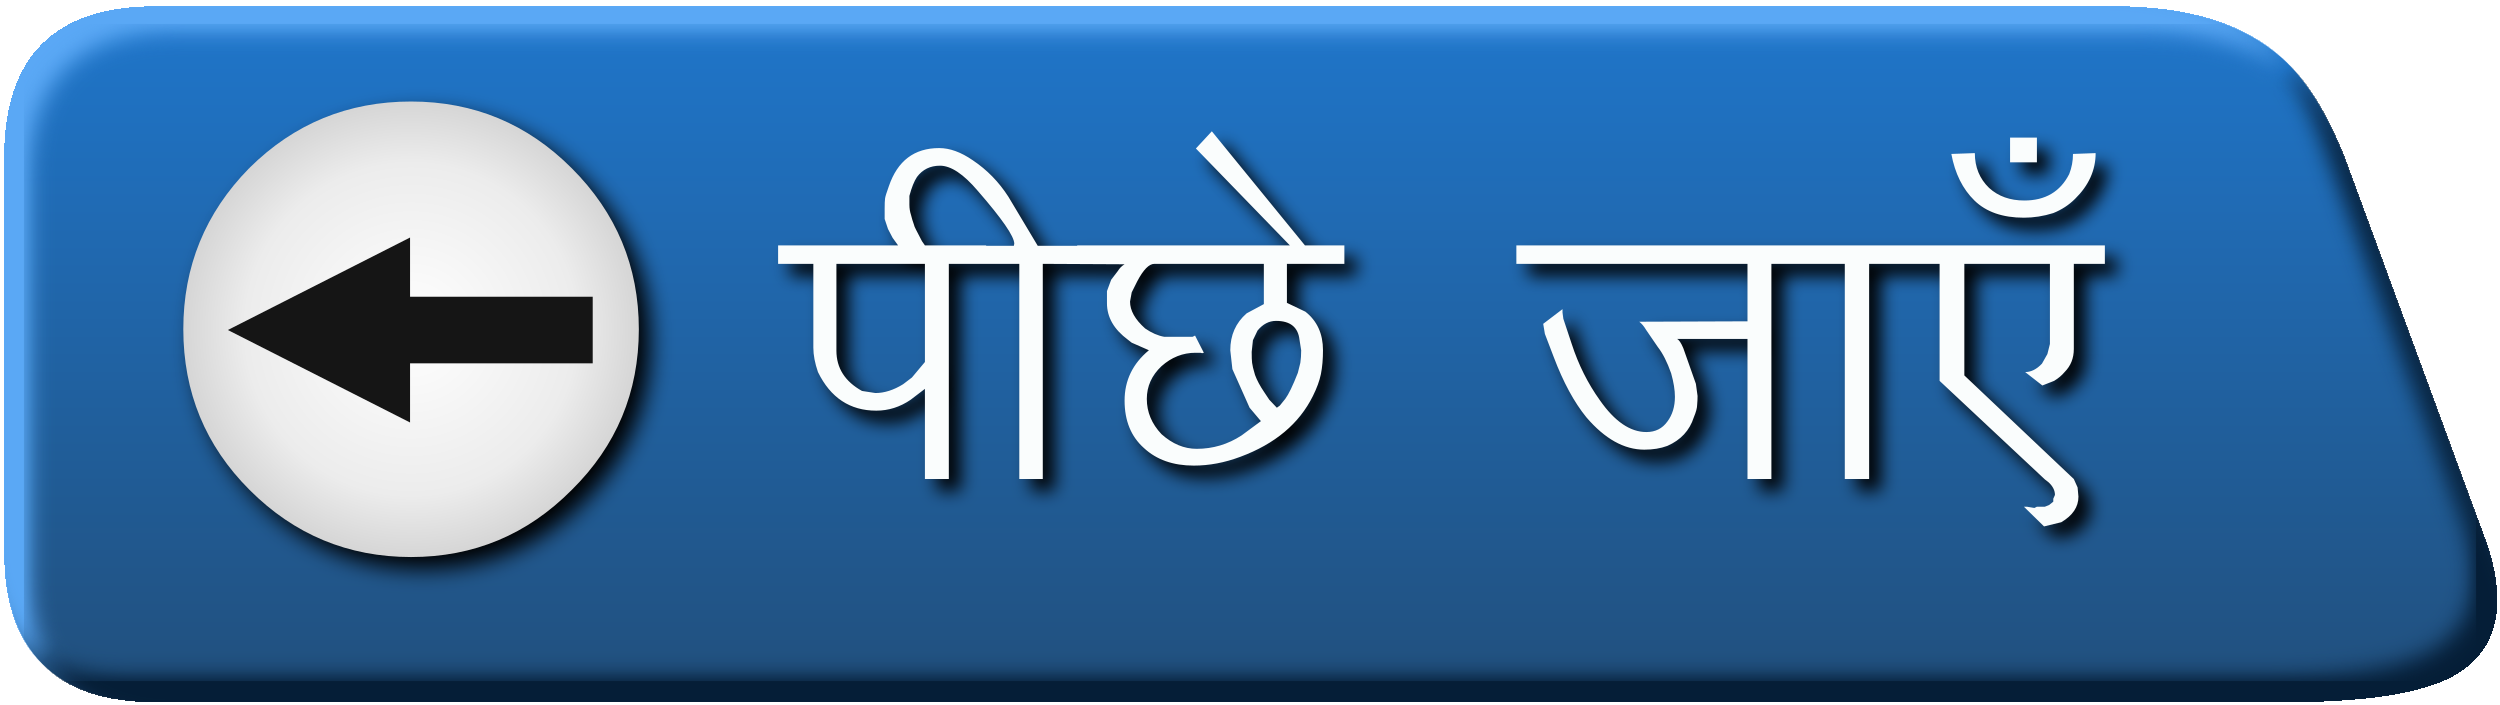
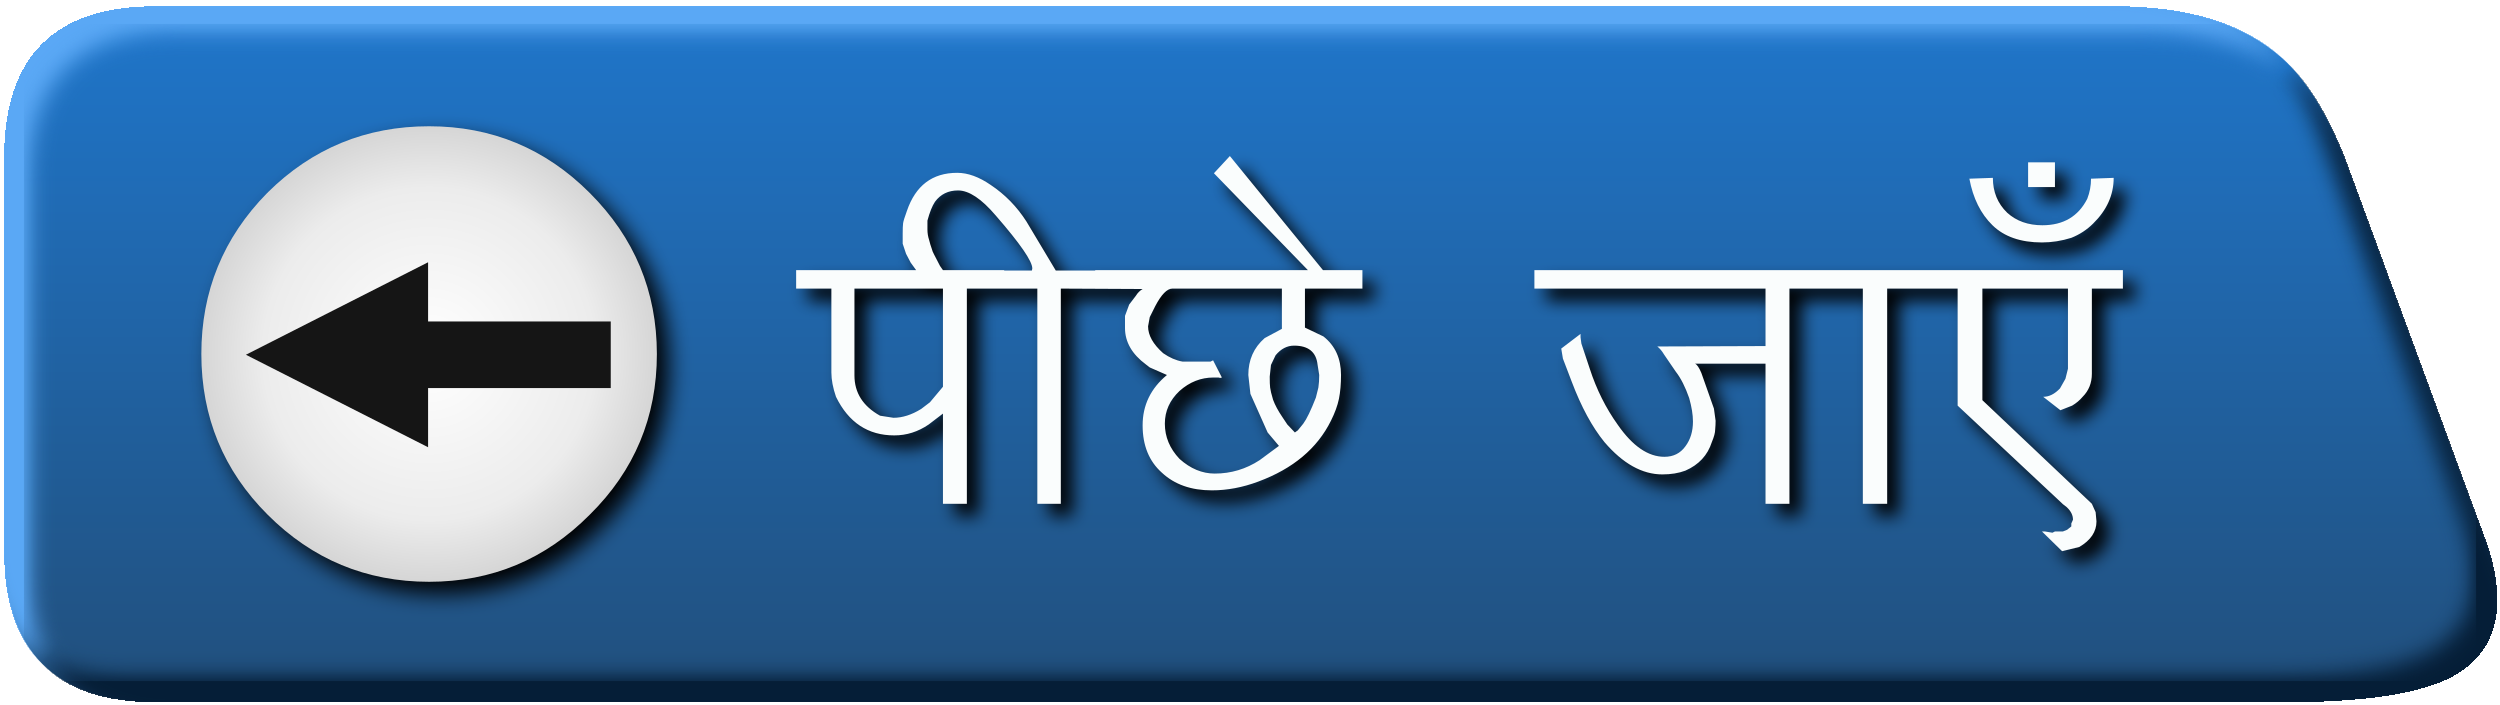
<svg xmlns="http://www.w3.org/2000/svg" xmlns:xlink="http://www.w3.org/1999/xlink" version="1.1" preserveAspectRatio="none" x="0px" y="0px" width="298px" height="84px" viewBox="0 0 298 84">
  <defs>
    <linearGradient id="Gradient_1" gradientUnits="userSpaceOnUse" x1="10.5" y1="41.475" x2="10.5" y2="-41.375" spreadMethod="pad">
      <stop offset="0%" stop-color="#214F7C" />
      <stop offset="100%" stop-color="#1F76CB" />
    </linearGradient>
    <radialGradient id="Gradient_2" gradientUnits="userSpaceOnUse" cx="0" cy="0" r="27.013" fx="0" fy="0" gradientTransform="matrix( 1, 0, 0, 1, 0,0) " spreadMethod="pad">
      <stop offset="0%" stop-color="#FFFFFF" />
      <stop offset="73.333%" stop-color="#ECECEC" />
      <stop offset="100%" stop-color="#D6D6D6" />
    </radialGradient>
    <filter id="Filter_1" x="-20%" y="-20%" width="140%" height="140%" color-interpolation-filters="sRGB">
      <feFlood flood-color="#5AA8F5" flood-opacity="1" in="SourceGraphic" result="result1" />
      <feComposite in2="SourceGraphic" in="result1" operator="in" result="result2" />
      <feGaussianBlur in="result2" stdDeviation="1.333,1.333" result="result3" />
      <feFlood flood-color="#051E37" flood-opacity="1" in="SourceGraphic" result="result4" />
      <feComposite in2="SourceGraphic" in="result4" operator="in" result="result5" />
      <feGaussianBlur in="result5" stdDeviation="1.333,1.333" result="result6" />
      <feOffset dx="2.828" dy="2.828" in="result3" result="result7" />
      <feOffset dx="-2.828" dy="-2.828" in="result3" result="result8" />
      <feOffset dx="-2.828" dy="-2.828" in="result6" result="result9" />
      <feOffset dx="2.828" dy="2.828" in="result6" result="result10" />
      <feColorMatrix in="SourceGraphic" type="matrix" values="0 0 0 0 255 0 0 0 0 255 0 0 0 0 255 0 0 0 255 0" result="result11" />
      <feFlood flood-color="#000000" flood-opacity="0" in="SourceGraphic" result="result12" />
      <feComposite in2="result8" in="result7" operator="arithmetic" k1="0" k2="-1" k3="1" k4="0" result="result13" />
      <feComposite in2="result10" in="result9" operator="arithmetic" k1="0" k2="-1" k3="1" k4="0" result="result14" />
      <feComposite in2="result12" in="result13" operator="xor" result="result15" />
      <feComposite in2="result15" in="result14" operator="xor" result="result16" />
      <feComposite in2="result11" in="result16" operator="in" result="result17" />
      <feBlend mode="normal" in2="SourceGraphic" in="result17" result="result18" />
    </filter>
    <filter id="Filter_2" x="-20%" y="-20%" width="140%" height="140%" color-interpolation-filters="sRGB">
      <feFlood flood-color="#000000" flood-opacity="1" in="SourceGraphic" result="result1" />
      <feComposite in2="SourceGraphic" in="result1" operator="in" result="result2" />
      <feGaussianBlur in="result2" stdDeviation="1.333,1.333" result="result3" />
      <feOffset dx="1.414" dy="1.414" in="result3" result="result4" />
      <feComposite in2="result4" in="SourceGraphic" operator="over" result="result5" />
    </filter>
    <filter id="Filter_3" x="-20%" y="-20%" width="140%" height="140%" color-interpolation-filters="sRGB">
      <feFlood flood-color="#000000" flood-opacity="1" in="SourceGraphic" result="result1" />
      <feComposite in2="SourceGraphic" in="result1" operator="in" result="result2" />
      <feGaussianBlur in="result2" stdDeviation="1,1" result="result3" />
      <feOffset dx="1.414" dy="1.414" in="result3" result="result4" />
      <feComposite in2="result4" in="SourceGraphic" operator="over" result="result5" />
    </filter>
    <g id="Symbol_19_copy_0_Layer0_0_FILL">
      <path fill="url(#Gradient_1)" stroke="none" d=" M 140.9 -23.4 Q 137.65 -31.6 133.45 -35.3 126.55 -41.4 113.5 -41.4 L -120 -41.4 Q -138 -41.4 -138 -23.4 L -138 23.45 Q -138 41.45 -120 41.45 L 133.45 41.45 Q 148 41.5 153.8 38.35 161.45 34.15 158 23.05 L 140.9 -23.4 Z" />
    </g>
    <g id="Symbol_18_0_Layer0_0_FILL">
      <path fill="url(#Gradient_2)" stroke="none" d=" M 19.15 -19.2 Q 11.216 -27.145 0 -27.15 -11.265 -27.155 -19.25 -19.25 L -19.25 -19.2 -19.3 -19.2 Q -27.154 -11.213 -27.15 0 -27.143 11.268 -19.25 19.15 -11.266 27.145 0 27.15 11.211 27.147 19.15 19.15 L 19.15 19.15 Q 27.147 11.264 27.15 0 27.146 -11.215 19.15 -19.2 Z" />
    </g>
    <g id="Symbol_18_0_Layer0_1_STROKES_1_FILL">
      <path fill="#151515" stroke="none" d=" M -65.6 -0.8 L -65.6 -7.2 -85.3 2.8 -65.6 12.8 -65.6 6.4 -45.85 6.4 -45.85 -0.8 -65.6 -0.8 Z" />
    </g>
    <g id="Symbol_1_0_Layer0_0_FILL">
-       <path fill="#FAFDFD" stroke="none" d=" M -65.85 -17 Q -66.25 -15.9 -66.3 -15.55 -66.35 -15.15 -66.35 -14.35 L -66.35 -13.1 -65.95 -11.9 -65.4 -10.85 -64.75 -9.95 -79.05 -9.95 -79.05 -7.75 -74.85 -7.75 -74.85 2.25 Q -74.85 3.55 -74.3 5.15 -72.05 9.75 -67.35 9.75 -65.15 9.75 -63.25 8.45 L -61.55 7.15 -61.55 17.9 -58.7 17.9 -58.7 -7.75 -50.3 -7.75 -50.3 17.9 -47.5 17.9 -47.5 -7.75 -37.75 -7.7 Q -38.25 -7.4 -38.55 -6.9 L -39.35 -5.85 -39.85 -4.5 Q -39.85 -4.2 -39.85 -3.05 -39.85 -0.55 -37.35 1.3 L -36.9 1.65 -34.85 2.55 Q -37.75 4.95 -37.75 8.55 -37.75 12.15 -35.45 14.2 -33.2 16.3 -29.5 16.3 -26.75 16.3 -23.95 15.25 -17.75 12.95 -15.3 8 -14.6 6.6 -14.35 5.4 -14.1 4.15 -14.1 2.55 -14.1 -0.4 -16.2 -2.05 L -18.4 -3.1 -18.4 -7.75 -11.55 -7.75 -11.55 -9.95 -16.25 -9.95 -27.35 -23.55 -29.25 -21.5 -18.05 -9.95 -43.4 -9.95 -43.4 -9.9 -48.1 -9.9 -51.6 -15.75 Q -53.3 -18.4 -55.85 -20.1 -57.95 -21.55 -59.85 -21.55 -64.3 -21.55 -65.85 -17 M -63.2 -13.55 Q -63.4 -14.15 -63.4 -14.8 L -63.4 -15.85 Q -63 -17.35 -62.5 -18.1 -61.5 -19.45 -59.75 -19.45 -57.8 -19.45 -55.25 -16.45 -50.9 -11.45 -50.9 -10.15 L -50.95 -9.9 -54.25 -9.9 -54.25 -9.95 -61.55 -9.95 -61.9 -10.45 -62.6 -11.8 Q -62.8 -12.15 -62.9 -12.55 -63.05 -12.95 -63.2 -13.55 M -72.1 -7.75 L -61.55 -7.75 -61.55 3.95 -63.1 5.8 -64.15 6.6 Q -65.85 7.65 -67.45 7.65 L -69.05 7.4 Q -72.1 5.7 -72.1 2.6 L -72.1 -7.75 M -35.3 -0.05 Q -37.1 -1.65 -37.1 -3.25 L -36.9 -4.35 -36.25 -5.65 Q -35.15 -7.75 -34.2 -7.75 L -21.15 -7.75 -21.15 -2.95 -23.2 -1.85 Q -25.15 -0.15 -25.15 2.55 L -24.9 4.8 -22.85 9.4 -21.5 11 -23.8 12.7 Q -26.25 14.3 -29.15 14.3 -31.4 14.3 -33.35 12.55 -35.1 10.7 -35.1 8.35 -35.1 6.1 -33.35 4.45 -31.55 2.85 -29.3 2.85 L -28.7 2.85 -28.5 2.9 -28.3 2.85 -29.35 0.8 -29.65 0.95 -33 0.95 Q -34.15 0.75 -35.3 -0.05 M -16.9 1.3 L -16.7 2.55 Q -16.7 3.4 -16.8 4.05 -16.95 4.65 -17.1 5.25 -18 7.55 -18.6 8.35 L -19.25 9.15 -19.6 9.4 -20.5 8.45 -21.1 7.55 Q -21.85 6.45 -22.2 5.5 -22.5 4.5 -22.55 4.05 -22.6 3.65 -22.6 2.75 L -22.45 1.35 -21.9 0.2 Q -20.95 -0.95 -19.7 -0.95 -17.15 -0.95 -16.9 1.3 M 71 -19.85 L 71 -22.8 67.8 -22.8 67.8 -19.85 71 -19.85 M 75.55 -15.5 Q 78 -17.9 78 -20.95 L 75.3 -20.85 Q 75.3 -19.6 74.85 -18.45 73.25 -15.3 69.5 -15.3 66.95 -15.3 65.3 -16.8 63.6 -18.45 63.6 -20.95 L 60.8 -20.85 Q 61.45 -17.35 63.55 -15.3 65.65 -13.25 69.45 -13.25 71.2 -13.25 72.95 -13.8 74.45 -14.4 75.55 -15.5 M 8.95 -9.95 L 8.95 -7.75 36.5 -7.75 36.5 -0.9 23.6 -0.85 Q 24.05 -0.5 24.4 0.1 L 25.8 2.15 Q 26.7 3.3 27.4 5.3 27.85 6.9 27.85 8.1 27.85 9.85 26.95 11.05 26.05 12.3 24.45 12.3 21.55 12.3 18.9 8.5 16.75 5.5 15.55 1.8 L 14.55 -1.2 14.45 -1.95 14.45 -2.35 12.15 -0.6 12.35 0.6 13.4 3.35 Q 15.1 7.85 17.3 10.55 20.6 14.4 24.2 14.4 25.75 14.4 26.95 13.95 29.35 12.9 30.1 10.55 30.5 9.6 30.5 9.05 30.55 8.5 30.55 8 L 30.35 6.55 28.85 2.3 Q 28.45 1.35 28.1 1.2 L 36.5 1.2 36.5 17.9 39.35 17.9 39.35 -7.75 48.1 -7.75 48.1 17.9 51 17.9 51 -7.75 59.4 -7.75 59.4 6.2 71.95 17.95 72.4 18.3 Q 73.15 19 73.15 19.8 L 72.95 20.25 72.95 20.6 72.45 21 71.95 21.2 71 21.2 70.7 21.35 69.8 21.2 69.45 21.2 71.85 23.55 73.9 23.05 Q 75.95 21.85 75.95 20 L 75.85 18.9 75.4 17.9 62.35 5.55 62.35 -7.75 72.55 -7.75 72.55 1.8 72.25 3 71.6 4.15 Q 70.65 5.15 69.6 5.15 L 71.65 6.75 73.05 6.2 Q 73.8 5.75 74.3 5.15 75.4 4.05 75.4 2.4 L 75.4 -7.75 79.1 -7.75 79.1 -9.95 8.95 -9.95 Z" />
+       <path fill="#FAFDFD" stroke="none" d=" M -65.85 -17 Q -66.25 -15.9 -66.3 -15.55 -66.35 -15.15 -66.35 -14.35 L -66.35 -13.1 -65.95 -11.9 -65.4 -10.85 -64.75 -9.95 -79.05 -9.95 -79.05 -7.75 -74.85 -7.75 -74.85 2.25 Q -74.85 3.55 -74.3 5.15 -72.05 9.75 -67.35 9.75 -65.15 9.75 -63.25 8.45 L -61.55 7.15 -61.55 17.9 -58.7 17.9 -58.7 -7.75 -50.3 -7.75 -50.3 17.9 -47.5 17.9 -47.5 -7.75 -37.75 -7.7 Q -38.25 -7.4 -38.55 -6.9 L -39.35 -5.85 -39.85 -4.5 Q -39.85 -4.2 -39.85 -3.05 -39.85 -0.55 -37.35 1.3 L -36.9 1.65 -34.85 2.55 Q -37.75 4.95 -37.75 8.55 -37.75 12.15 -35.45 14.2 -33.2 16.3 -29.5 16.3 -26.75 16.3 -23.95 15.25 -17.75 12.95 -15.3 8 -14.6 6.6 -14.35 5.4 -14.1 4.15 -14.1 2.55 -14.1 -0.4 -16.2 -2.05 L -18.4 -3.1 -18.4 -7.75 -11.55 -7.75 -11.55 -9.95 -16.25 -9.95 -27.35 -23.55 -29.25 -21.5 -18.05 -9.95 -43.4 -9.95 -43.4 -9.9 -48.1 -9.9 -51.6 -15.75 Q -53.3 -18.4 -55.85 -20.1 -57.95 -21.55 -59.85 -21.55 -64.3 -21.55 -65.85 -17 M -62.9 -12.55 Q -63.05 -12.95 -63.2 -13.55 -63.4 -14.15 -63.4 -14.8 L -63.4 -15.85 Q -63 -17.35 -62.5 -18.1 -61.5 -19.45 -59.75 -19.45 -57.8 -19.45 -55.25 -16.45 -50.9 -11.45 -50.9 -10.15 L -50.95 -9.9 -54.25 -9.9 -54.25 -9.95 -61.55 -9.95 -61.9 -10.45 -62.6 -11.8 Q -62.8 -12.15 -62.9 -12.55 M -72.1 -7.75 L -61.55 -7.75 -61.55 3.95 -63.1 5.8 -64.15 6.6 Q -65.85 7.65 -67.45 7.65 L -69.05 7.4 Q -72.1 5.7 -72.1 2.6 L -72.1 -7.75 M -35.3 -0.05 Q -37.1 -1.65 -37.1 -3.25 L -36.9 -4.35 -36.25 -5.65 Q -35.15 -7.75 -34.2 -7.75 L -21.15 -7.75 -21.15 -2.95 -23.2 -1.85 Q -25.15 -0.15 -25.15 2.55 L -24.9 4.8 -22.85 9.4 -21.5 11 -23.8 12.7 Q -26.25 14.3 -29.15 14.3 -31.4 14.3 -33.35 12.55 -35.1 10.7 -35.1 8.35 -35.1 6.1 -33.35 4.45 -31.55 2.85 -29.3 2.85 L -28.7 2.85 -28.5 2.9 -28.3 2.85 -29.35 0.8 -29.65 0.95 -33 0.95 Q -34.15 0.75 -35.3 -0.05 M -16.9 1.3 L -16.7 2.55 Q -16.7 3.4 -16.8 4.05 -16.95 4.65 -17.1 5.25 -18 7.55 -18.6 8.35 L -19.25 9.15 -19.6 9.4 -20.5 8.45 -21.1 7.55 Q -21.85 6.45 -22.2 5.5 -22.5 4.5 -22.55 4.05 -22.6 3.65 -22.6 2.75 L -22.45 1.35 -21.9 0.2 Q -20.95 -0.95 -19.7 -0.95 -17.15 -0.95 -16.9 1.3 M 75.55 -15.5 Q 78 -17.9 78 -20.95 L 75.3 -20.85 Q 75.3 -19.6 74.85 -18.45 73.25 -15.3 69.5 -15.3 66.95 -15.3 65.3 -16.8 63.6 -18.45 63.6 -20.95 L 60.8 -20.85 Q 61.45 -17.35 63.55 -15.3 65.65 -13.25 69.45 -13.25 71.2 -13.25 72.95 -13.8 74.45 -14.4 75.55 -15.5 M 71 -19.85 L 71 -22.8 67.8 -22.8 67.8 -19.85 71 -19.85 M 8.95 -9.95 L 8.95 -7.75 36.5 -7.75 36.5 -0.9 23.6 -0.85 Q 24.05 -0.5 24.4 0.1 L 25.8 2.15 Q 26.7 3.3 27.4 5.3 27.85 6.9 27.85 8.1 27.85 9.85 26.95 11.05 26.05 12.3 24.45 12.3 21.55 12.3 18.9 8.5 16.75 5.5 15.55 1.8 L 14.55 -1.2 14.45 -1.95 14.45 -2.35 12.15 -0.6 12.35 0.6 13.4 3.35 Q 15.1 7.85 17.3 10.55 20.6 14.4 24.2 14.4 25.75 14.4 26.95 13.95 29.35 12.9 30.1 10.55 30.5 9.6 30.5 9.05 30.55 8.5 30.55 8 L 30.35 6.55 28.85 2.3 Q 28.45 1.35 28.1 1.2 L 36.5 1.2 36.5 17.9 39.35 17.9 39.35 -7.75 48.1 -7.75 48.1 17.9 51 17.9 51 -7.75 59.4 -7.75 59.4 6.2 71.95 17.95 72.4 18.3 Q 73.15 19 73.15 19.8 L 72.95 20.25 72.95 20.6 72.45 21 71.95 21.2 71 21.2 70.7 21.35 69.8 21.2 69.45 21.2 71.85 23.55 73.9 23.05 Q 75.95 21.85 75.95 20 L 75.85 18.9 75.4 17.9 62.35 5.55 62.35 -7.75 72.55 -7.75 72.55 1.8 72.25 3 71.6 4.15 Q 70.65 5.15 69.6 5.15 L 71.65 6.75 73.05 6.2 Q 73.8 5.75 74.3 5.15 75.4 4.05 75.4 2.4 L 75.4 -7.75 79.1 -7.75 79.1 -9.95 8.95 -9.95 Z" />
    </g>
  </defs>
-   <g transform="matrix( 1, 0, 0, 1, 138.55,42.2) ">
-     <g filter="url(#Filter_1)" transform="matrix( 1, 0, 0, 1, 0,0) ">
-       <g transform="matrix( 1, 0, 0, 1, 0,0) ">
-         <g transform="matrix( 1, 0, 0, 1, 0,0) ">
-           <use xlink:href="#Symbol_19_copy_0_Layer0_0_FILL" />
+   <g transform="matrix( 1, 0, 0, 1, 149,42) ">
+     <g transform="matrix( 1, 0, 0, 1, -10.45,0.2) ">
+       <g filter="url(#Filter_1)" transform="matrix( 1, 0, 0, 1, -138.55,-42.2) ">
+         <g transform="matrix( 1, 0, 0, 1, 138.55,42.2) ">
+           <g transform="matrix( 1, 0, 0, 1, 0,0) ">
+             <use xlink:href="#Symbol_19_copy_0_Layer0_0_FILL" />
+           </g>
        </g>
      </g>
-     </g>
-     <g filter="url(#Filter_2)" transform="matrix( 1, 0, 0, 1, 0,0) ">
-       <g transform="matrix( 1, 0, 0, 1, -89.55,-2.95) ">
-         <g transform="matrix( 1, 0, 0, 1, 0,0) ">
-           <use xlink:href="#Symbol_18_0_Layer0_0_FILL" />
-         </g>
-         <g transform="matrix( 1.102463, 0, 0, 1.102463, 72.2,-3) ">
-           <use xlink:href="#Symbol_18_0_Layer0_1_STROKES_1_FILL" />
+       <g filter="url(#Filter_2)" transform="matrix( 1, 0, 0, 1, -138.55,-42.2) ">
+         <g transform="matrix( 1, 0, 0, 1, 51.15,42.2) ">
+           <g transform="matrix( 1, 0, 0, 1, 0,0) ">
+             <use xlink:href="#Symbol_18_0_Layer0_0_FILL" />
+           </g>
+           <g transform="matrix( 1.102463, 0, 0, 1.102463, 72.2,-3) ">
+             <use xlink:href="#Symbol_18_0_Layer0_1_STROKES_1_FILL" />
+           </g>
        </g>
      </g>
-     </g>
-     <g filter="url(#Filter_3)" transform="matrix( 1, 0, 0, 1, 0,0) ">
-       <g transform="matrix( 1, 0, 0, 1, 33.25,-3) ">
-         <g transform="matrix( 1, 0, 0, 1, 0,0) ">
-           <use xlink:href="#Symbol_1_0_Layer0_0_FILL" />
+       <g filter="url(#Filter_3)" transform="matrix( 1, 0, 0, 1, -138.55,-42.2) ">
+         <g transform="matrix( 1, 0, 0, 1, 173.95,42.15) ">
+           <g transform="matrix( 1, 0, 0, 1, 0,0) ">
+             <use xlink:href="#Symbol_1_0_Layer0_0_FILL" />
+           </g>
        </g>
      </g>
    </g>
  </g>
</svg>
